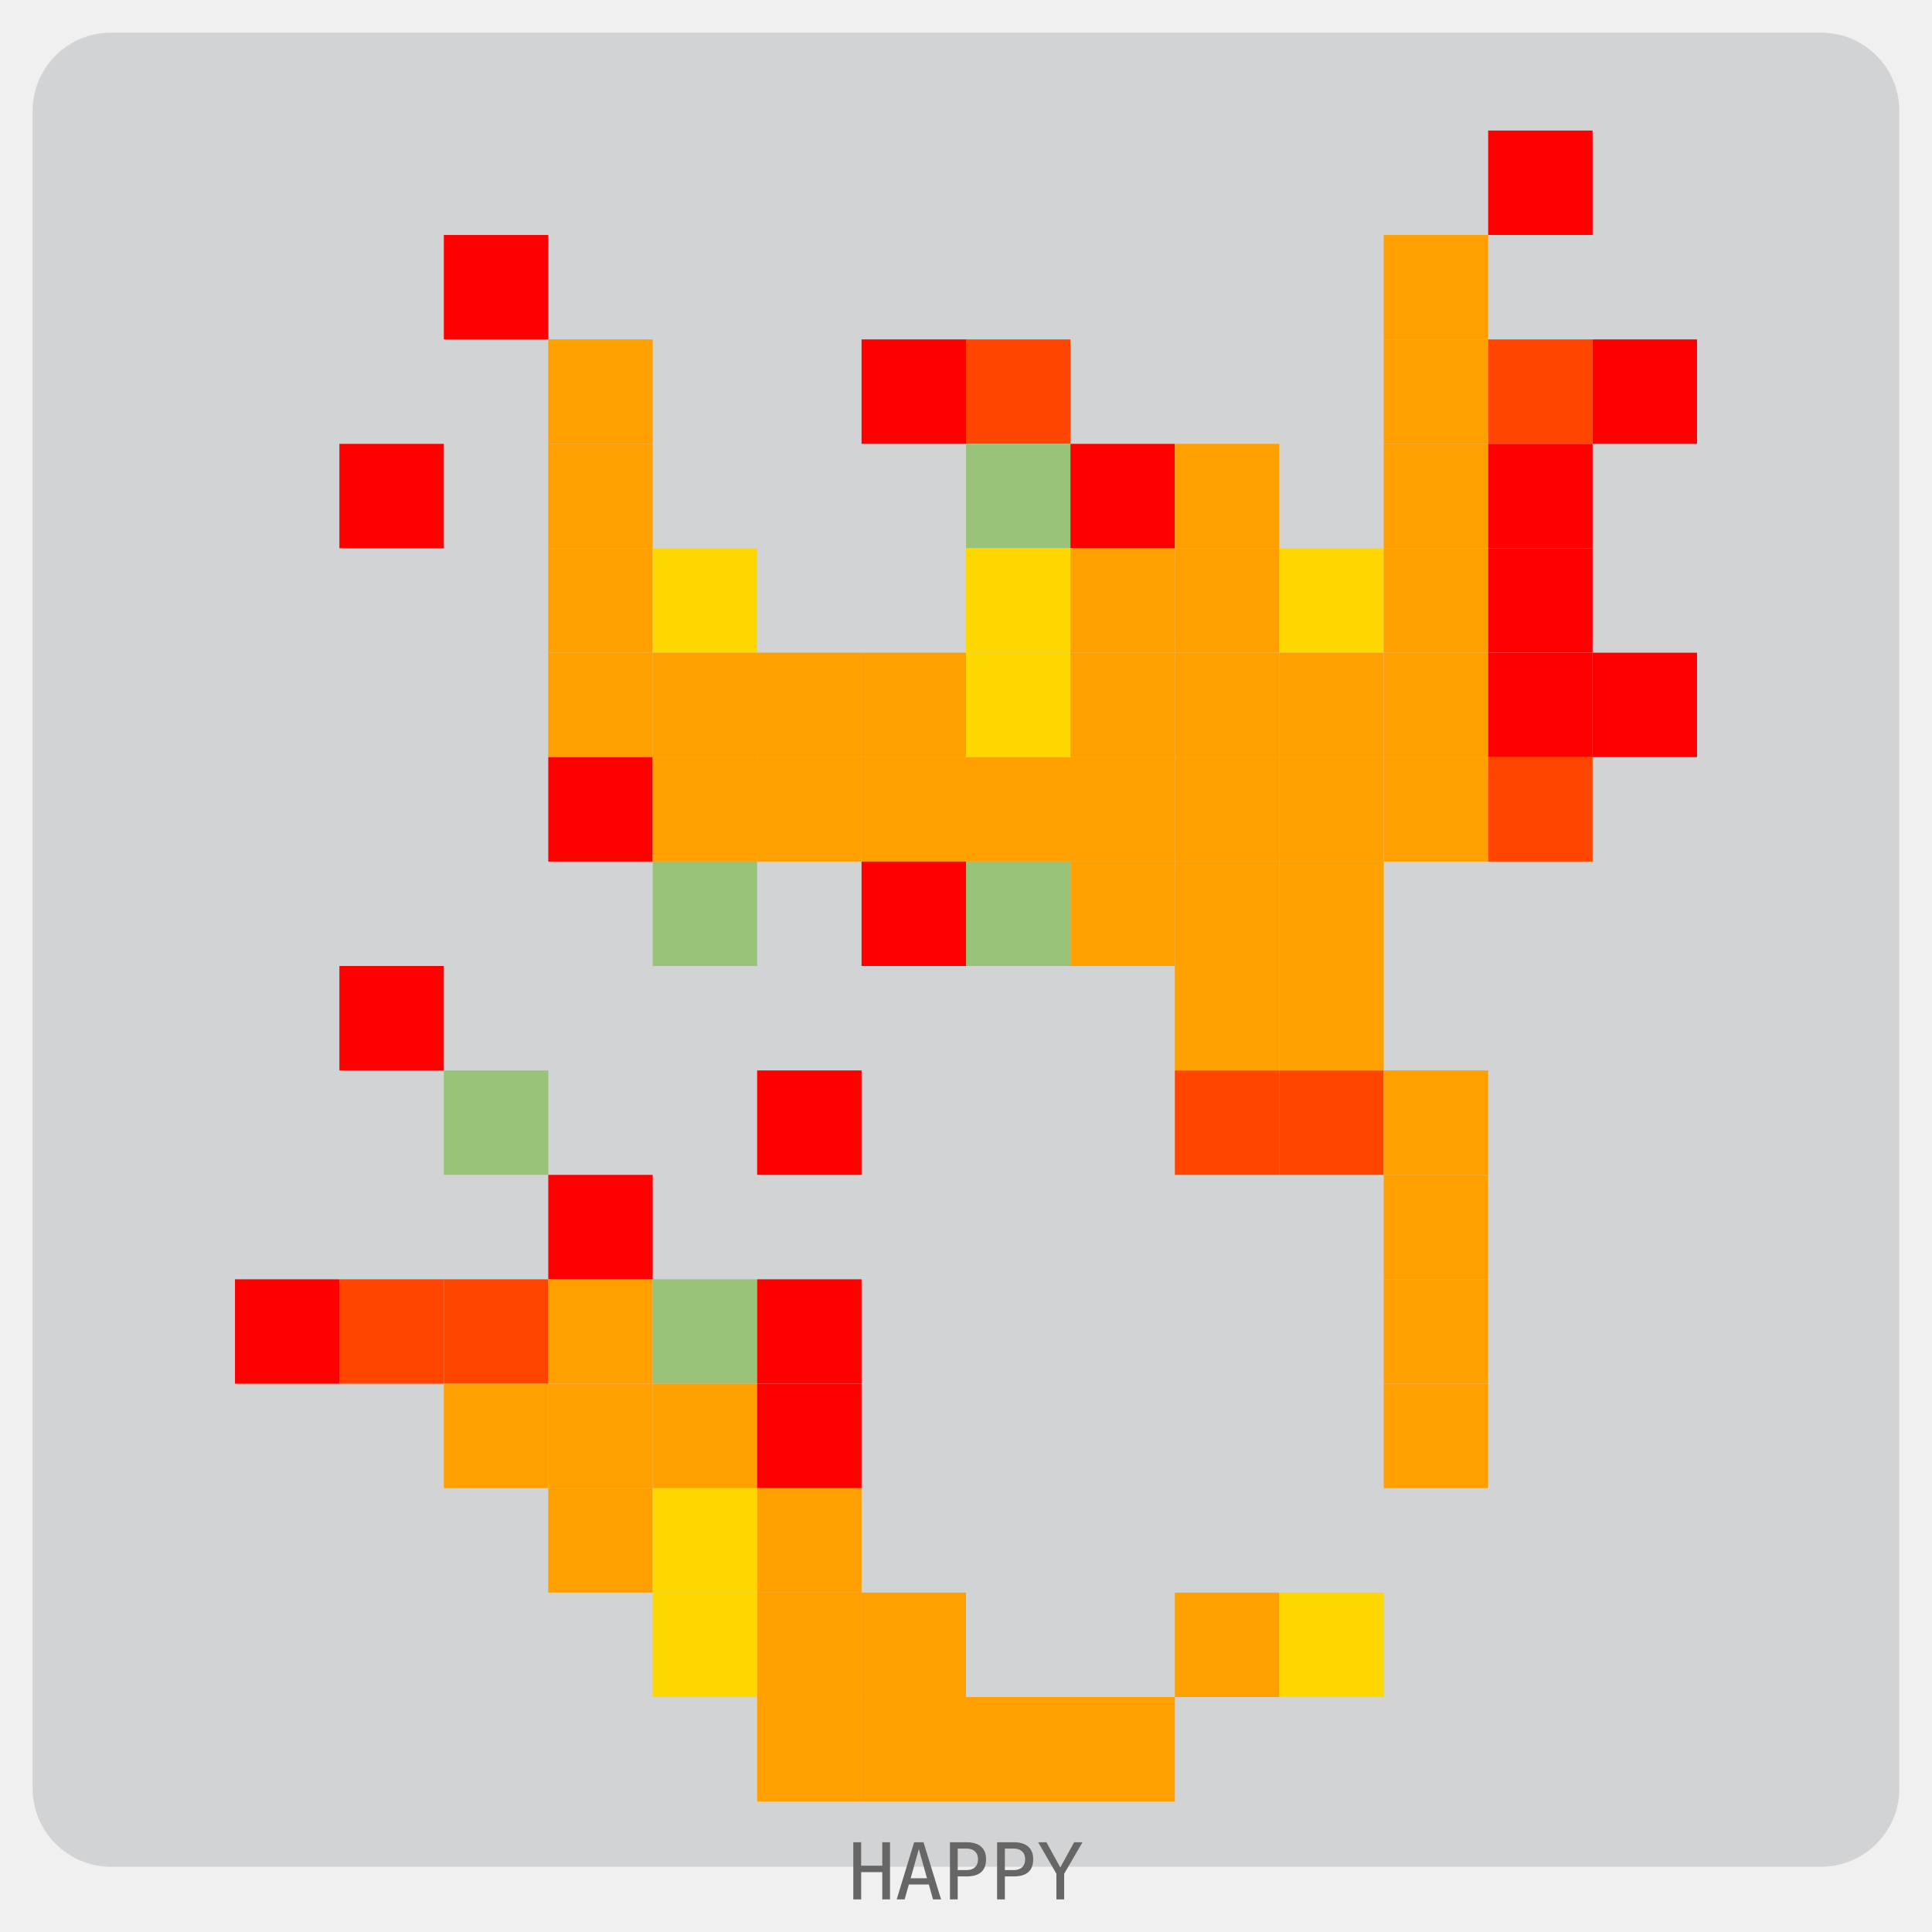
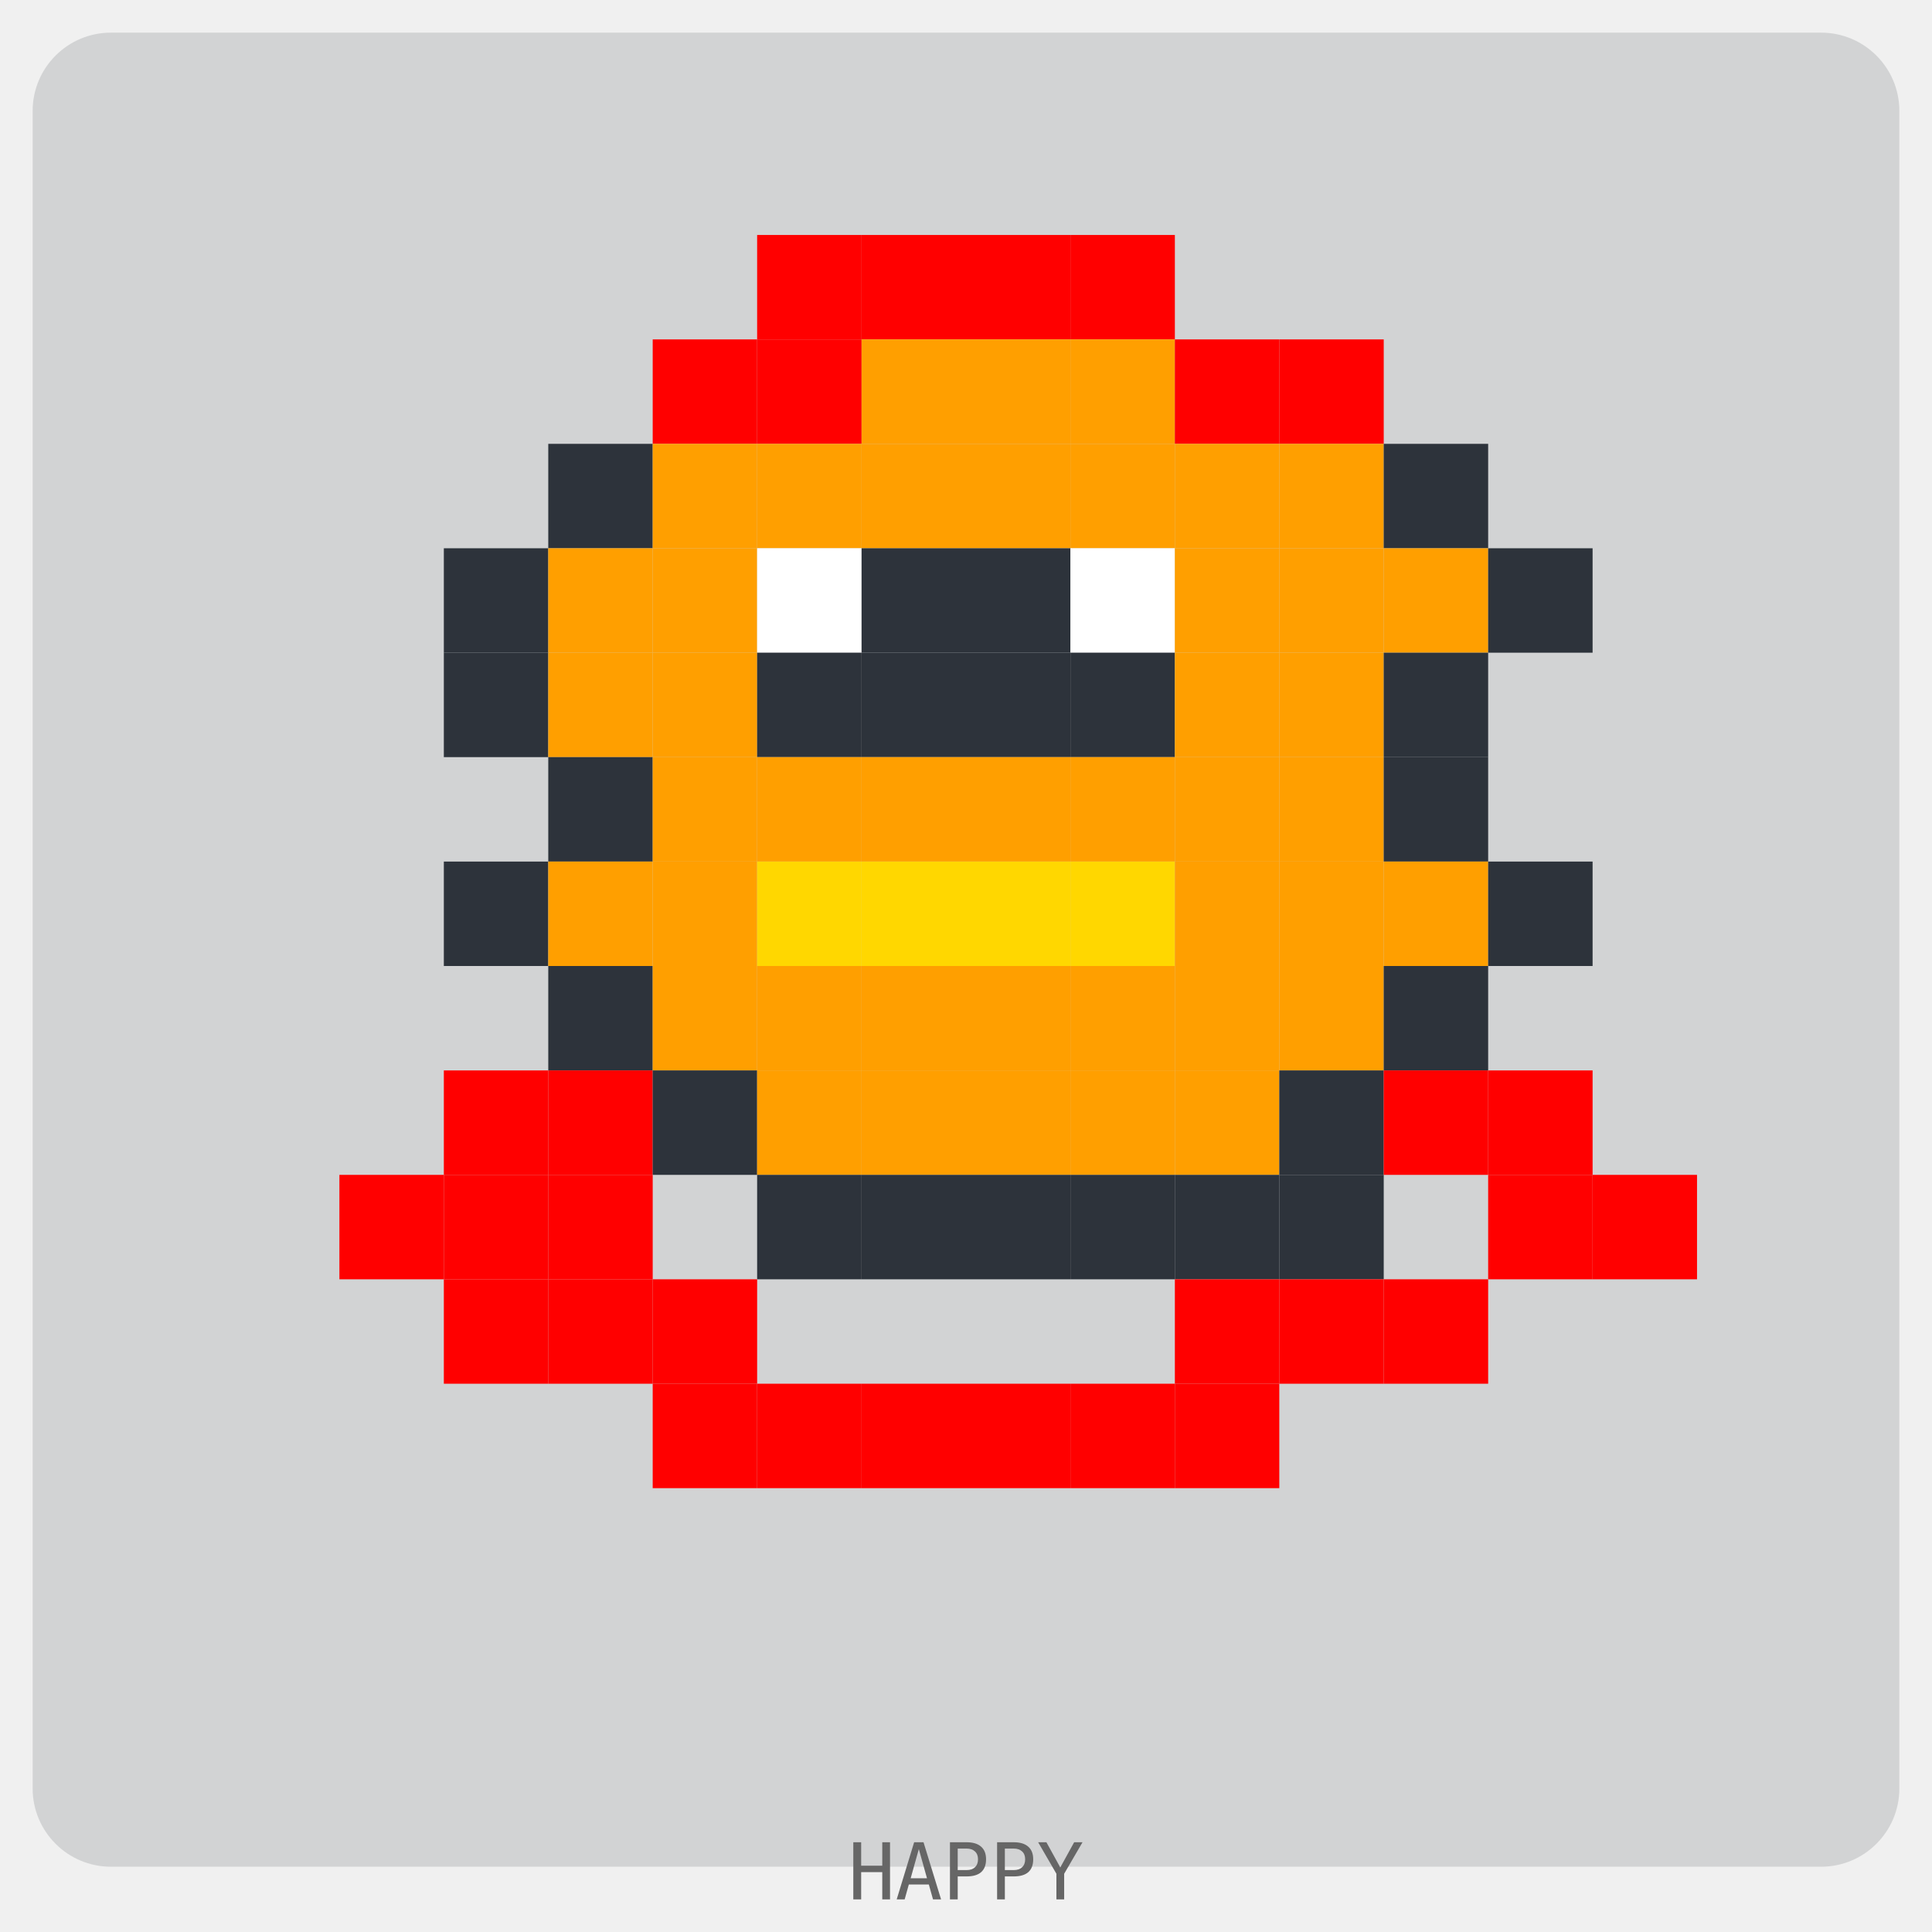
<svg xmlns="http://www.w3.org/2000/svg" width="296" height="296" viewBox="0 0 296 296">
  <style>.pet { transform-origin: center; }</style>
  <rect x="5" y="5" width="286" height="281" rx="12" ry="12" fill="rgba(45, 51, 59, 0.15)" />
  <g transform="translate(20, 20)" opacity="1">
    <g class="pet">
-       <rect x="208" y="0" width="16" height="16" fill="#FF0000" />
-       <rect x="48" y="16" width="16" height="16" fill="#FF0000" />
-       <rect x="192" y="16" width="16" height="16" fill="#FF9F00" />
-       <rect x="64" y="32" width="16" height="16" fill="#FF9F00" />
-       <rect x="112" y="32" width="16" height="16" fill="#FF0000" />
-       <rect x="128" y="32" width="16" height="16" fill="#ff4500" />
-       <rect x="192" y="32" width="16" height="16" fill="#FF9F00" />
-       <rect x="208" y="32" width="16" height="16" fill="#ff4500" />
-       <rect x="224" y="32" width="16" height="16" fill="#FF0000" />
-       <rect x="32" y="48" width="16" height="16" fill="#FF0000" />
-       <rect x="64" y="48" width="16" height="16" fill="#FF9F00" />
-       <rect x="128" y="48" width="16" height="16" fill="#98c379" />
-       <rect x="144" y="48" width="16" height="16" fill="#FF0000" />
+       <rect x="96" y="16" width="16" height="16" fill="#FF0000" />
+       <rect x="112" y="16" width="16" height="16" fill="#FF0000" />
+       <rect x="128" y="16" width="16" height="16" fill="#FF0000" />
+       <rect x="144" y="16" width="16" height="16" fill="#FF0000" />
+       <rect x="80" y="32" width="16" height="16" fill="#FF0000" />
+       <rect x="96" y="32" width="16" height="16" fill="#FF0000" />
+       <rect x="112" y="32" width="16" height="16" fill="#FF9F00" />
+       <rect x="128" y="32" width="16" height="16" fill="#FF9F00" />
+       <rect x="144" y="32" width="16" height="16" fill="#FF9F00" />
+       <rect x="160" y="32" width="16" height="16" fill="#FF0000" />
+       <rect x="176" y="32" width="16" height="16" fill="#FF0000" />
+       <rect x="64" y="48" width="16" height="16" fill="#2d333b" />
+       <rect x="80" y="48" width="16" height="16" fill="#FF9F00" />
+       <rect x="96" y="48" width="16" height="16" fill="#FF9F00" />
+       <rect x="112" y="48" width="16" height="16" fill="#FF9F00" />
+       <rect x="128" y="48" width="16" height="16" fill="#FF9F00" />
+       <rect x="144" y="48" width="16" height="16" fill="#FF9F00" />
      <rect x="160" y="48" width="16" height="16" fill="#FF9F00" />
-       <rect x="192" y="48" width="16" height="16" fill="#FF9F00" />
-       <rect x="208" y="48" width="16" height="16" fill="#FF0000" />
+       <rect x="176" y="48" width="16" height="16" fill="#FF9F00" />
+       <rect x="192" y="48" width="16" height="16" fill="#2d333b" />
+       <rect x="48" y="64" width="16" height="16" fill="#2d333b" />
      <rect x="64" y="64" width="16" height="16" fill="#FF9F00" />
-       <rect x="80" y="64" width="16" height="16" fill="#FFD700" />
-       <rect x="128" y="64" width="16" height="16" fill="#FFD700" />
-       <rect x="144" y="64" width="16" height="16" fill="#FF9F00" />
+       <rect x="80" y="64" width="16" height="16" fill="#FF9F00" />
+       <rect x="96" y="64" width="16" height="16" fill="#ffffff" />
+       <rect x="112" y="64" width="16" height="16" fill="#2d333b" />
+       <rect x="128" y="64" width="16" height="16" fill="#2d333b" />
+       <rect x="144" y="64" width="16" height="16" fill="#ffffff" />
      <rect x="160" y="64" width="16" height="16" fill="#FF9F00" />
-       <rect x="176" y="64" width="16" height="16" fill="#FFD700" />
+       <rect x="176" y="64" width="16" height="16" fill="#FF9F00" />
      <rect x="192" y="64" width="16" height="16" fill="#FF9F00" />
-       <rect x="208" y="64" width="16" height="16" fill="#FF0000" />
+       <rect x="208" y="64" width="16" height="16" fill="#2d333b" />
+       <rect x="48" y="80" width="16" height="16" fill="#2d333b" />
      <rect x="64" y="80" width="16" height="16" fill="#FF9F00" />
      <rect x="80" y="80" width="16" height="16" fill="#FF9F00" />
-       <rect x="96" y="80" width="16" height="16" fill="#FF9F00" />
-       <rect x="112" y="80" width="16" height="16" fill="#FF9F00" />
-       <rect x="128" y="80" width="16" height="16" fill="#FFD700" />
-       <rect x="144" y="80" width="16" height="16" fill="#FF9F00" />
+       <rect x="96" y="80" width="16" height="16" fill="#2d333b" />
+       <rect x="112" y="80" width="16" height="16" fill="#2d333b" />
+       <rect x="128" y="80" width="16" height="16" fill="#2d333b" />
+       <rect x="144" y="80" width="16" height="16" fill="#2d333b" />
      <rect x="160" y="80" width="16" height="16" fill="#FF9F00" />
      <rect x="176" y="80" width="16" height="16" fill="#FF9F00" />
-       <rect x="192" y="80" width="16" height="16" fill="#FF9F00" />
-       <rect x="208" y="80" width="16" height="16" fill="#FF0000" />
-       <rect x="224" y="80" width="16" height="16" fill="#FF0000" />
-       <rect x="64" y="96" width="16" height="16" fill="#FF0000" />
+       <rect x="192" y="80" width="16" height="16" fill="#2d333b" />
+       <rect x="64" y="96" width="16" height="16" fill="#2d333b" />
      <rect x="80" y="96" width="16" height="16" fill="#FF9F00" />
      <rect x="96" y="96" width="16" height="16" fill="#FF9F00" />
      <rect x="112" y="96" width="16" height="16" fill="#FF9F00" />
      <rect x="128" y="96" width="16" height="16" fill="#FF9F00" />
      <rect x="144" y="96" width="16" height="16" fill="#FF9F00" />
      <rect x="160" y="96" width="16" height="16" fill="#FF9F00" />
      <rect x="176" y="96" width="16" height="16" fill="#FF9F00" />
-       <rect x="192" y="96" width="16" height="16" fill="#FF9F00" />
-       <rect x="208" y="96" width="16" height="16" fill="#ff4500" />
-       <rect x="80" y="112" width="16" height="16" fill="#98c379" />
-       <rect x="112" y="112" width="16" height="16" fill="#FF0000" />
-       <rect x="128" y="112" width="16" height="16" fill="#98c379" />
-       <rect x="144" y="112" width="16" height="16" fill="#FF9F00" />
+       <rect x="192" y="96" width="16" height="16" fill="#2d333b" />
+       <rect x="48" y="112" width="16" height="16" fill="#2d333b" />
+       <rect x="64" y="112" width="16" height="16" fill="#FF9F00" />
+       <rect x="80" y="112" width="16" height="16" fill="#FF9F00" />
+       <rect x="96" y="112" width="16" height="16" fill="#FFD700" />
+       <rect x="112" y="112" width="16" height="16" fill="#FFD700" />
+       <rect x="128" y="112" width="16" height="16" fill="#FFD700" />
+       <rect x="144" y="112" width="16" height="16" fill="#FFD700" />
      <rect x="160" y="112" width="16" height="16" fill="#FF9F00" />
      <rect x="176" y="112" width="16" height="16" fill="#FF9F00" />
-       <rect x="32" y="128" width="16" height="16" fill="#FF0000" />
+       <rect x="192" y="112" width="16" height="16" fill="#FF9F00" />
+       <rect x="208" y="112" width="16" height="16" fill="#2d333b" />
+       <rect x="64" y="128" width="16" height="16" fill="#2d333b" />
+       <rect x="80" y="128" width="16" height="16" fill="#FF9F00" />
+       <rect x="96" y="128" width="16" height="16" fill="#FF9F00" />
+       <rect x="112" y="128" width="16" height="16" fill="#FF9F00" />
+       <rect x="128" y="128" width="16" height="16" fill="#FF9F00" />
+       <rect x="144" y="128" width="16" height="16" fill="#FF9F00" />
      <rect x="160" y="128" width="16" height="16" fill="#FF9F00" />
      <rect x="176" y="128" width="16" height="16" fill="#FF9F00" />
-       <rect x="48" y="144" width="16" height="16" fill="#98c379" />
-       <rect x="96" y="144" width="16" height="16" fill="#FF0000" />
-       <rect x="160" y="144" width="16" height="16" fill="#ff4500" />
-       <rect x="176" y="144" width="16" height="16" fill="#ff4500" />
-       <rect x="192" y="144" width="16" height="16" fill="#FF9F00" />
+       <rect x="192" y="128" width="16" height="16" fill="#2d333b" />
+       <rect x="48" y="144" width="16" height="16" fill="#FF0000" />
+       <rect x="64" y="144" width="16" height="16" fill="#FF0000" />
+       <rect x="80" y="144" width="16" height="16" fill="#2d333b" />
+       <rect x="96" y="144" width="16" height="16" fill="#FF9F00" />
+       <rect x="112" y="144" width="16" height="16" fill="#FF9F00" />
+       <rect x="128" y="144" width="16" height="16" fill="#FF9F00" />
+       <rect x="144" y="144" width="16" height="16" fill="#FF9F00" />
+       <rect x="160" y="144" width="16" height="16" fill="#FF9F00" />
+       <rect x="176" y="144" width="16" height="16" fill="#2d333b" />
+       <rect x="192" y="144" width="16" height="16" fill="#FF0000" />
+       <rect x="208" y="144" width="16" height="16" fill="#FF0000" />
+       <rect x="32" y="160" width="16" height="16" fill="#FF0000" />
+       <rect x="48" y="160" width="16" height="16" fill="#FF0000" />
      <rect x="64" y="160" width="16" height="16" fill="#FF0000" />
-       <rect x="192" y="160" width="16" height="16" fill="#FF9F00" />
-       <rect x="16" y="176" width="16" height="16" fill="#FF0000" />
-       <rect x="32" y="176" width="16" height="16" fill="#ff4500" />
-       <rect x="48" y="176" width="16" height="16" fill="#ff4500" />
-       <rect x="64" y="176" width="16" height="16" fill="#FF9F00" />
-       <rect x="80" y="176" width="16" height="16" fill="#98c379" />
-       <rect x="96" y="176" width="16" height="16" fill="#FF0000" />
-       <rect x="192" y="176" width="16" height="16" fill="#FF9F00" />
-       <rect x="48" y="192" width="16" height="16" fill="#FF9F00" />
-       <rect x="64" y="192" width="16" height="16" fill="#FF9F00" />
-       <rect x="80" y="192" width="16" height="16" fill="#FF9F00" />
+       <rect x="96" y="160" width="16" height="16" fill="#2d333b" />
+       <rect x="112" y="160" width="16" height="16" fill="#2d333b" />
+       <rect x="128" y="160" width="16" height="16" fill="#2d333b" />
+       <rect x="144" y="160" width="16" height="16" fill="#2d333b" />
+       <rect x="160" y="160" width="16" height="16" fill="#2d333b" />
+       <rect x="176" y="160" width="16" height="16" fill="#2d333b" />
+       <rect x="208" y="160" width="16" height="16" fill="#FF0000" />
+       <rect x="224" y="160" width="16" height="16" fill="#FF0000" />
+       <rect x="48" y="176" width="16" height="16" fill="#FF0000" />
+       <rect x="64" y="176" width="16" height="16" fill="#FF0000" />
+       <rect x="80" y="176" width="16" height="16" fill="#FF0000" />
+       <rect x="160" y="176" width="16" height="16" fill="#FF0000" />
+       <rect x="176" y="176" width="16" height="16" fill="#FF0000" />
+       <rect x="192" y="176" width="16" height="16" fill="#FF0000" />
+       <rect x="80" y="192" width="16" height="16" fill="#FF0000" />
      <rect x="96" y="192" width="16" height="16" fill="#FF0000" />
-       <rect x="192" y="192" width="16" height="16" fill="#FF9F00" />
-       <rect x="64" y="208" width="16" height="16" fill="#FF9F00" />
-       <rect x="80" y="208" width="16" height="16" fill="#FFD700" />
-       <rect x="96" y="208" width="16" height="16" fill="#FF9F00" />
-       <rect x="80" y="224" width="16" height="16" fill="#FFD700" />
-       <rect x="96" y="224" width="16" height="16" fill="#FF9F00" />
-       <rect x="112" y="224" width="16" height="16" fill="#FF9F00" />
-       <rect x="160" y="224" width="16" height="16" fill="#FF9F00" />
-       <rect x="176" y="224" width="16" height="16" fill="#FFD700" />
-       <rect x="96" y="240" width="16" height="16" fill="#FF9F00" />
-       <rect x="112" y="240" width="16" height="16" fill="#FF9F00" />
-       <rect x="128" y="240" width="16" height="16" fill="#FF9F00" />
-       <rect x="144" y="240" width="16" height="16" fill="#FF9F00" />
+       <rect x="112" y="192" width="16" height="16" fill="#FF0000" />
+       <rect x="128" y="192" width="16" height="16" fill="#FF0000" />
+       <rect x="144" y="192" width="16" height="16" fill="#FF0000" />
+       <rect x="160" y="192" width="16" height="16" fill="#FF0000" />
      <animateTransform attributeName="transform" type="translate" values="0 0; 0 -4; 0 0" dur="0.5s" repeatCount="indefinite" />
    </g>
  </g>
  <text x="50%" y="291" text-anchor="middle" font-family="monospace" font-size="12" fill="#666">HAPPY</text>
</svg>
